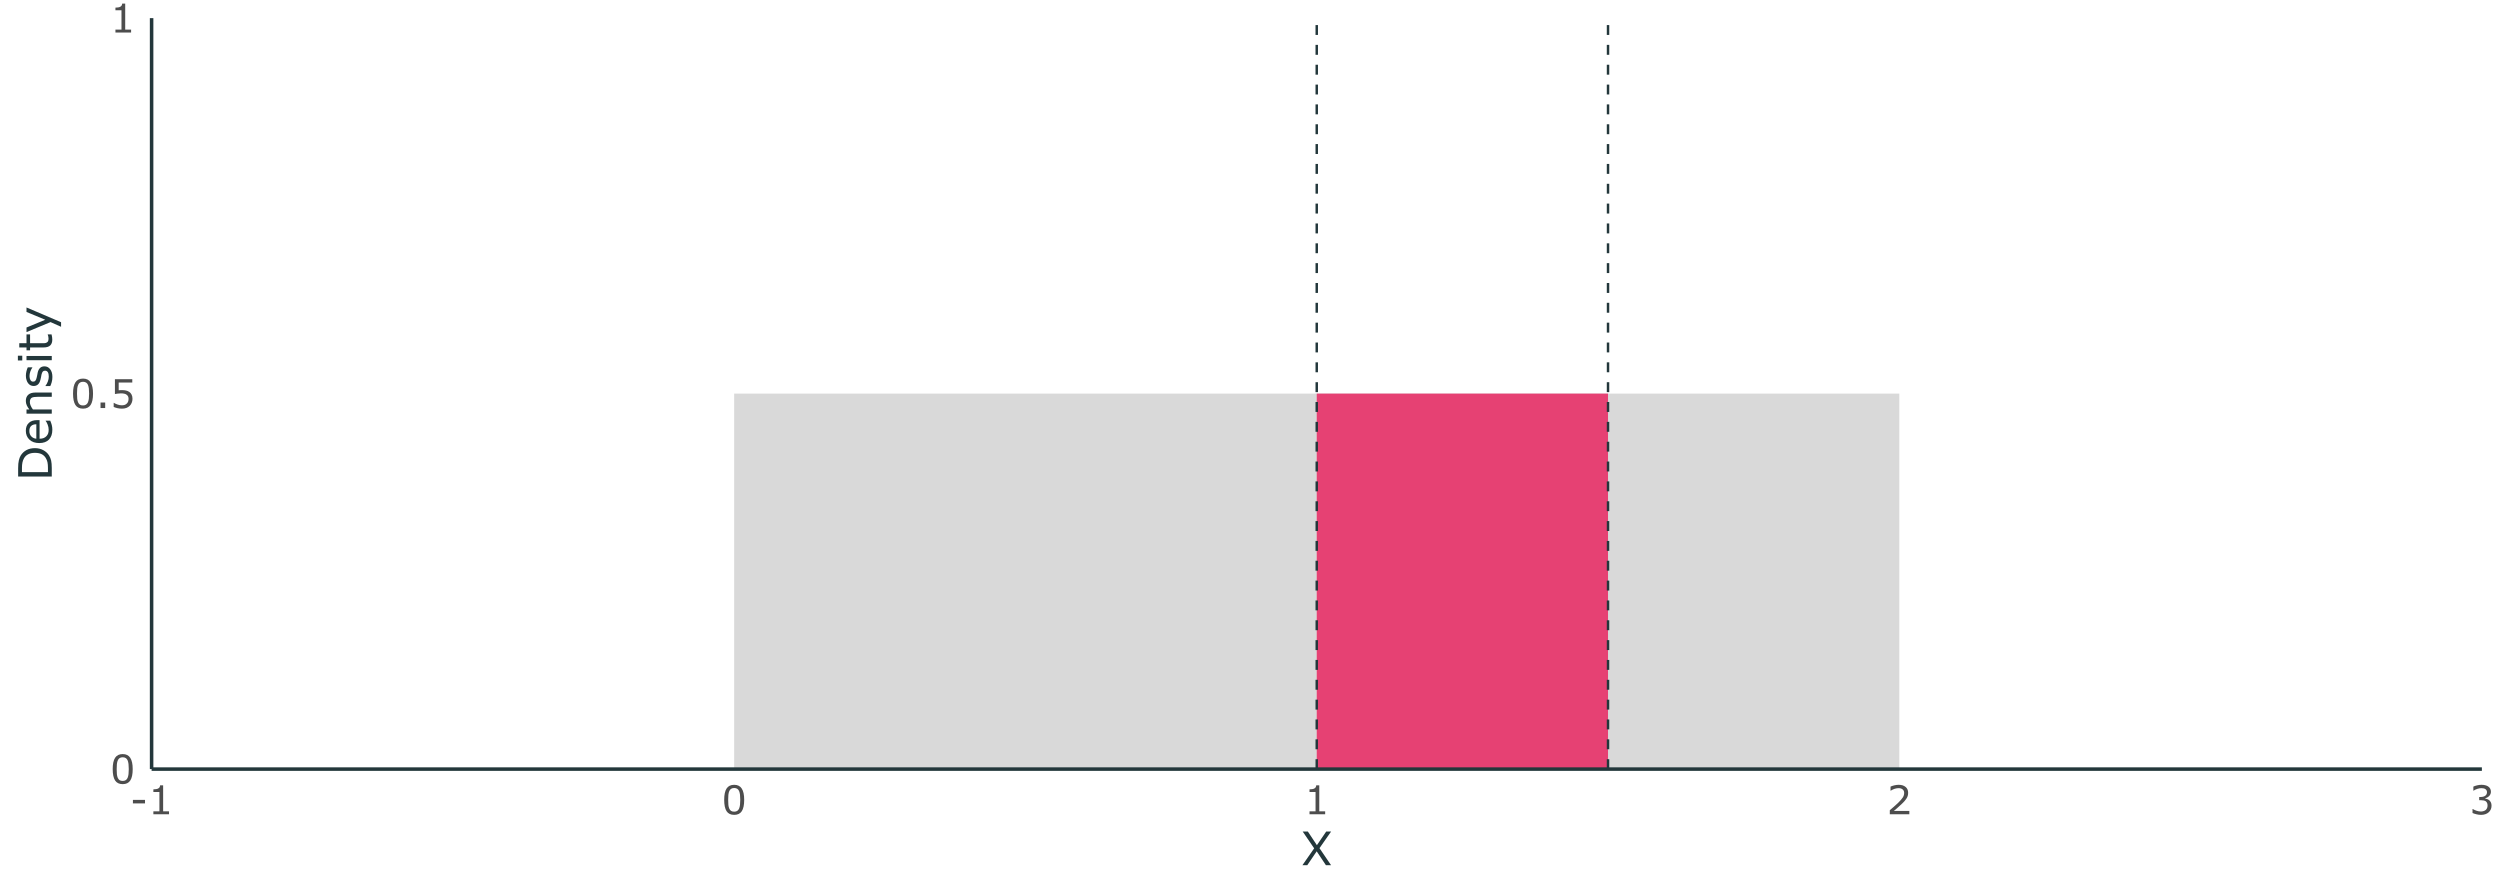
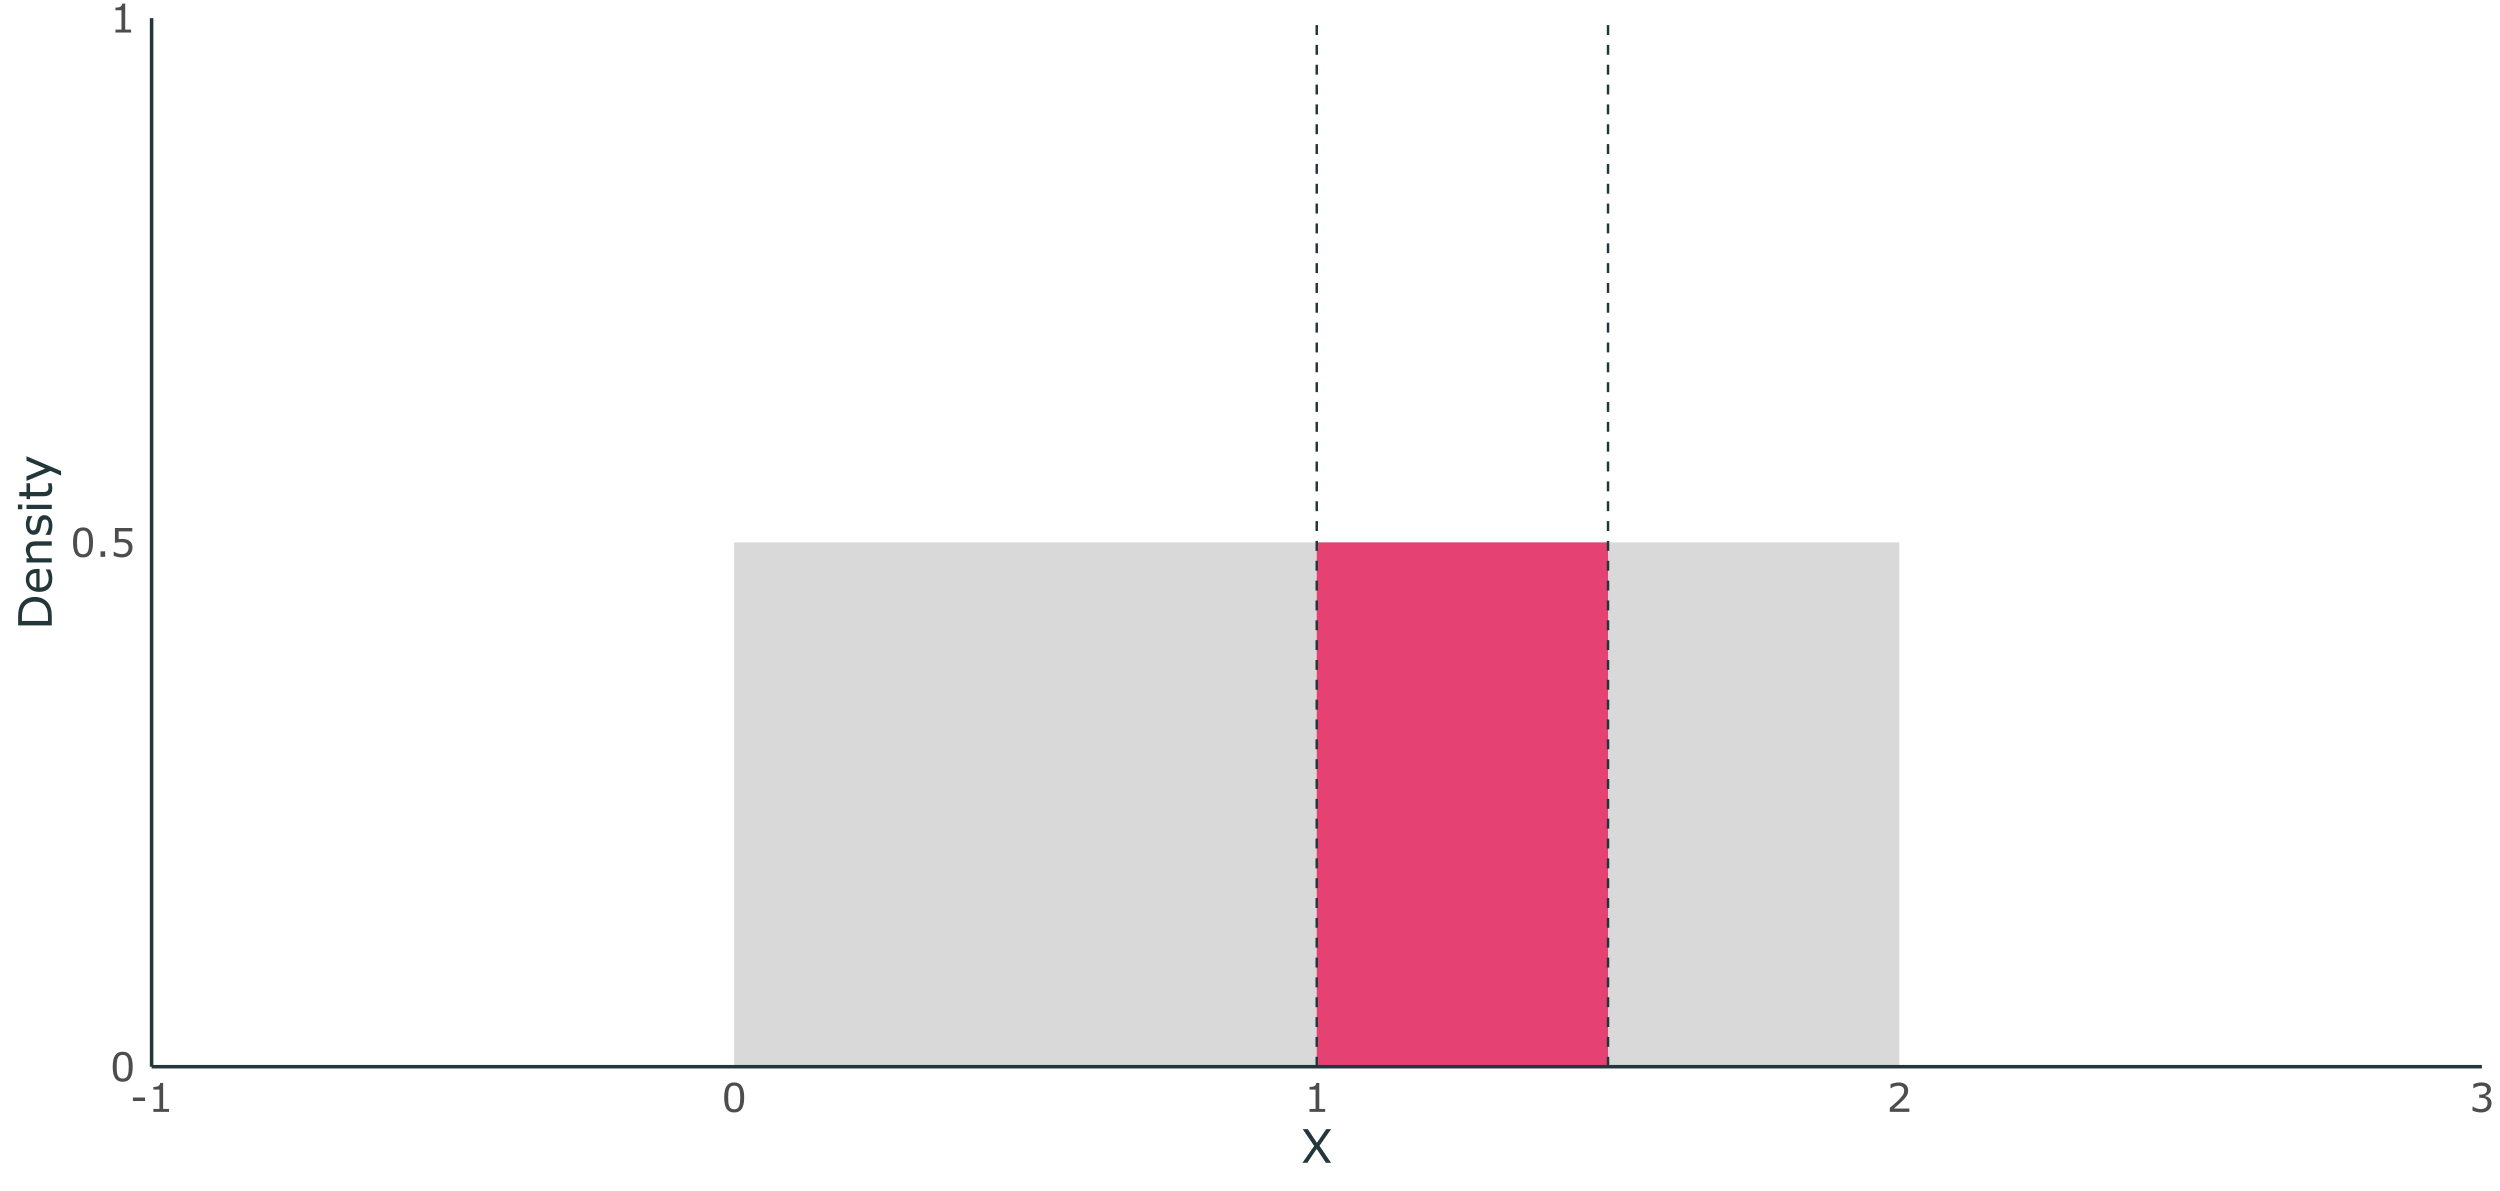
- <svg xmlns="http://www.w3.org/2000/svg" xmlns:xlink="http://www.w3.org/1999/xlink" width="756pt" height="270pt" viewBox="0 0 756 270" version="1.1">
+ <svg xmlns="http://www.w3.org/2000/svg" xmlns:xlink="http://www.w3.org/1999/xlink" width="756pt" height="360pt" viewBox="0 0 756 360" version="1.1">
  <defs>
    <g>
      <symbol overflow="visible" id="glyph0-0">
        <path style="stroke:none;" d="M 1.5 0 L 1.5 -9 L 10.5 -9 L 10.5 0 Z M 2.25 -0.75 L 9.75 -0.75 L 9.75 -8.25 L 2.25 -8.25 Z M 2.25 -0.75 " />
      </symbol>
      <symbol overflow="visible" id="glyph0-1">
        <path style="stroke:none;" d="M 6.844 -4.359 C 6.844 -2.797 6.598 -1.645 6.109 -0.906 C 5.617 -0.176 4.859 0.188 3.828 0.188 C 2.773 0.188 2.004 -0.18 1.516 -0.922 C 1.035 -1.672 0.797 -2.816 0.797 -4.359 C 0.797 -5.91 1.039 -7.055 1.531 -7.797 C 2.02 -8.535 2.785 -8.906 3.828 -8.906 C 4.867 -8.906 5.629 -8.523 6.109 -7.766 C 6.598 -7.016 6.844 -5.879 6.844 -4.359 Z M 5.297 -1.703 C 5.43 -2.023 5.523 -2.398 5.578 -2.828 C 5.629 -3.254 5.656 -3.766 5.656 -4.359 C 5.656 -4.953 5.629 -5.469 5.578 -5.906 C 5.523 -6.344 5.43 -6.719 5.297 -7.031 C 5.16 -7.332 4.973 -7.555 4.734 -7.703 C 4.492 -7.859 4.191 -7.938 3.828 -7.938 C 3.453 -7.938 3.145 -7.859 2.906 -7.703 C 2.664 -7.555 2.477 -7.328 2.344 -7.016 C 2.207 -6.723 2.113 -6.344 2.062 -5.875 C 2.02 -5.414 2 -4.91 2 -4.359 C 2 -3.742 2.02 -3.227 2.062 -2.812 C 2.102 -2.406 2.191 -2.039 2.328 -1.719 C 2.461 -1.414 2.645 -1.18 2.875 -1.016 C 3.113 -0.859 3.43 -0.781 3.828 -0.781 C 4.191 -0.781 4.492 -0.859 4.734 -1.016 C 4.973 -1.172 5.16 -1.398 5.297 -1.703 Z M 5.297 -1.703 " />
      </symbol>
      <symbol overflow="visible" id="glyph0-2">
        <path style="stroke:none;" d="M 2.891 0 L 1.484 0 L 1.484 -1.672 L 2.891 -1.672 Z M 2.891 0 " />
      </symbol>
      <symbol overflow="visible" id="glyph0-3">
        <path style="stroke:none;" d="M 6.781 -2.766 C 6.781 -2.359 6.703 -1.969 6.547 -1.594 C 6.398 -1.227 6.203 -0.922 5.953 -0.672 C 5.672 -0.398 5.332 -0.188 4.938 -0.031 C 4.551 0.113 4.102 0.188 3.594 0.188 C 3.113 0.188 2.648 0.133 2.203 0.031 C 1.766 -0.07 1.395 -0.191 1.094 -0.328 L 1.094 -1.562 L 1.172 -1.562 C 1.492 -1.363 1.867 -1.191 2.297 -1.047 C 2.734 -0.898 3.156 -0.828 3.562 -0.828 C 3.844 -0.828 4.113 -0.863 4.375 -0.938 C 4.633 -1.02 4.863 -1.16 5.062 -1.359 C 5.238 -1.523 5.367 -1.723 5.453 -1.953 C 5.547 -2.191 5.594 -2.469 5.594 -2.781 C 5.594 -3.082 5.539 -3.332 5.438 -3.531 C 5.332 -3.738 5.188 -3.906 5 -4.031 C 4.801 -4.188 4.555 -4.289 4.266 -4.344 C 3.973 -4.406 3.645 -4.438 3.281 -4.438 C 2.938 -4.438 2.602 -4.41 2.281 -4.359 C 1.969 -4.316 1.695 -4.273 1.469 -4.234 L 1.469 -8.719 L 6.719 -8.719 L 6.719 -7.703 L 2.609 -7.703 L 2.609 -5.375 C 2.773 -5.395 2.941 -5.406 3.109 -5.406 C 3.285 -5.414 3.441 -5.422 3.578 -5.422 C 4.047 -5.422 4.457 -5.379 4.812 -5.297 C 5.164 -5.223 5.492 -5.082 5.797 -4.875 C 6.109 -4.664 6.348 -4.391 6.516 -4.047 C 6.691 -3.711 6.781 -3.285 6.781 -2.766 Z M 6.781 -2.766 " />
      </symbol>
      <symbol overflow="visible" id="glyph0-4">
        <path style="stroke:none;" d="M 6.359 0 L 1.625 0 L 1.625 -0.891 L 3.453 -0.891 L 3.453 -6.734 L 1.625 -6.734 L 1.625 -7.531 C 1.875 -7.531 2.141 -7.551 2.422 -7.594 C 2.703 -7.633 2.914 -7.695 3.062 -7.781 C 3.238 -7.875 3.379 -7.992 3.484 -8.141 C 3.586 -8.297 3.645 -8.5 3.656 -8.75 L 4.578 -8.75 L 4.578 -0.891 L 6.359 -0.891 Z M 6.359 0 " />
      </symbol>
      <symbol overflow="visible" id="glyph0-5">
        <path style="stroke:none;" d="M 4.547 -3.281 L 0.891 -3.281 L 0.891 -4.344 L 4.547 -4.344 Z M 4.547 -3.281 " />
      </symbol>
      <symbol overflow="visible" id="glyph0-6">
        <path style="stroke:none;" d="M 6.844 0 L 0.938 0 L 0.938 -1.219 C 1.352 -1.57 1.766 -1.926 2.172 -2.281 C 2.586 -2.633 2.973 -2.984 3.328 -3.328 C 4.078 -4.055 4.586 -4.633 4.859 -5.062 C 5.141 -5.488 5.281 -5.953 5.281 -6.453 C 5.281 -6.898 5.129 -7.25 4.828 -7.5 C 4.535 -7.758 4.125 -7.891 3.594 -7.891 C 3.227 -7.891 2.836 -7.828 2.422 -7.703 C 2.016 -7.578 1.613 -7.383 1.219 -7.125 L 1.156 -7.125 L 1.156 -8.359 C 1.438 -8.492 1.805 -8.617 2.266 -8.734 C 2.734 -8.848 3.18 -8.906 3.609 -8.906 C 4.504 -8.906 5.207 -8.688 5.719 -8.25 C 6.227 -7.82 6.484 -7.238 6.484 -6.5 C 6.484 -6.164 6.441 -5.852 6.359 -5.562 C 6.273 -5.281 6.148 -5.016 5.984 -4.766 C 5.828 -4.516 5.645 -4.27 5.438 -4.031 C 5.238 -3.801 4.992 -3.547 4.703 -3.266 C 4.285 -2.859 3.852 -2.461 3.406 -2.078 C 2.957 -1.691 2.539 -1.332 2.156 -1 L 6.844 -1 Z M 6.844 0 " />
      </symbol>
      <symbol overflow="visible" id="glyph0-7">
        <path style="stroke:none;" d="M 6.078 -4.203 C 6.266 -4.035 6.422 -3.82 6.547 -3.562 C 6.672 -3.312 6.734 -2.984 6.734 -2.578 C 6.734 -2.18 6.66 -1.816 6.516 -1.484 C 6.367 -1.148 6.164 -0.863 5.906 -0.625 C 5.613 -0.352 5.266 -0.148 4.859 -0.016 C 4.461 0.117 4.031 0.188 3.562 0.188 C 3.082 0.188 2.609 0.125 2.141 0 C 1.672 -0.113 1.285 -0.238 0.984 -0.375 L 0.984 -1.594 L 1.062 -1.594 C 1.395 -1.375 1.785 -1.191 2.234 -1.047 C 2.68 -0.898 3.117 -0.828 3.547 -0.828 C 3.785 -0.828 4.039 -0.867 4.312 -0.953 C 4.594 -1.035 4.82 -1.156 5 -1.312 C 5.176 -1.488 5.305 -1.68 5.391 -1.891 C 5.484 -2.098 5.531 -2.359 5.531 -2.672 C 5.531 -2.984 5.477 -3.238 5.375 -3.438 C 5.281 -3.645 5.145 -3.812 4.969 -3.938 C 4.789 -4.051 4.578 -4.129 4.328 -4.172 C 4.078 -4.223 3.805 -4.25 3.516 -4.25 L 3 -4.25 L 3 -5.219 L 3.406 -5.219 C 4 -5.219 4.473 -5.344 4.828 -5.594 C 5.18 -5.844 5.359 -6.207 5.359 -6.688 C 5.359 -6.895 5.312 -7.078 5.219 -7.234 C 5.133 -7.391 5.008 -7.52 4.844 -7.625 C 4.676 -7.727 4.492 -7.797 4.297 -7.828 C 4.109 -7.867 3.895 -7.891 3.656 -7.891 C 3.281 -7.891 2.883 -7.82 2.469 -7.688 C 2.051 -7.562 1.66 -7.375 1.297 -7.125 L 1.234 -7.125 L 1.234 -8.359 C 1.504 -8.492 1.867 -8.617 2.328 -8.734 C 2.797 -8.848 3.25 -8.906 3.688 -8.906 C 4.113 -8.906 4.488 -8.863 4.812 -8.781 C 5.133 -8.707 5.426 -8.586 5.688 -8.422 C 5.969 -8.234 6.18 -8.004 6.328 -7.734 C 6.473 -7.473 6.547 -7.16 6.547 -6.797 C 6.547 -6.316 6.375 -5.895 6.031 -5.531 C 5.688 -5.176 5.285 -4.953 4.828 -4.859 L 4.828 -4.766 C 5.016 -4.734 5.227 -4.664 5.469 -4.562 C 5.707 -4.469 5.91 -4.348 6.078 -4.203 Z M 6.078 -4.203 " />
      </symbol>
      <symbol overflow="visible" id="glyph1-0">
        <path style="stroke:none;" d="M 1.75 0 L 1.75 -10.5 L 12.25 -10.5 L 12.25 0 Z M 2.625 -0.875 L 11.375 -0.875 L 11.375 -9.625 L 2.625 -9.625 Z M 2.625 -0.875 " />
      </symbol>
      <symbol overflow="visible" id="glyph1-1">
        <path style="stroke:none;" d="M 9.141 -10.172 L 5.625 -5.141 L 9.125 0 L 7.562 0 L 4.781 -4.188 L 1.938 0 L 0.469 0 L 4.016 -5.094 L 0.547 -10.172 L 2.109 -10.172 L 4.844 -6.047 L 7.656 -10.172 Z M 9.141 -10.172 " />
      </symbol>
      <symbol overflow="visible" id="glyph2-0">
        <path style="stroke:none;" d="M 0 -1.75 L -10.5 -1.75 L -10.5 -12.25 L 0 -12.25 Z M -0.875 -2.625 L -0.875 -11.375 L -9.625 -11.375 L -9.625 -2.625 Z M -0.875 -2.625 " />
      </symbol>
      <symbol overflow="visible" id="glyph2-1">
        <path style="stroke:none;" d="M -5.078 -9.969 C -4.148 -9.969 -3.312 -9.766 -2.562 -9.359 C -1.812 -8.953 -1.227 -8.414 -0.812 -7.75 C -0.531 -7.289 -0.32 -6.773 -0.188 -6.203 C -0.062 -5.629 0 -4.875 0 -3.938 L 0 -1.375 L -10.172 -1.375 L -10.172 -3.906 C -10.172 -4.906 -10.098 -5.695 -9.953 -6.281 C -9.816 -6.863 -9.625 -7.359 -9.375 -7.766 C -8.938 -8.461 -8.359 -9.004 -7.641 -9.391 C -6.922 -9.773 -6.066 -9.969 -5.078 -9.969 Z M -5.094 -8.547 C -5.895 -8.547 -6.566 -8.406 -7.109 -8.125 C -7.66 -7.852 -8.094 -7.441 -8.406 -6.891 C -8.633 -6.492 -8.789 -6.066 -8.875 -5.609 C -8.969 -5.16 -9.016 -4.625 -9.016 -4 L -9.016 -2.719 L -1.156 -2.719 L -1.156 -4 C -1.156 -4.645 -1.203 -5.207 -1.297 -5.688 C -1.398 -6.176 -1.582 -6.625 -1.844 -7.031 C -2.164 -7.539 -2.586 -7.922 -3.109 -8.172 C -3.641 -8.422 -4.301 -8.547 -5.094 -8.547 Z M -5.094 -8.547 " />
      </symbol>
      <symbol overflow="visible" id="glyph2-2">
        <path style="stroke:none;" d="M -3.688 -7.656 L -3.688 -2.031 C -3.219 -2.031 -2.805 -2.098 -2.453 -2.234 C -2.109 -2.379 -1.82 -2.578 -1.594 -2.828 C -1.375 -3.055 -1.207 -3.332 -1.094 -3.656 C -0.988 -3.988 -0.938 -4.352 -0.938 -4.75 C -0.938 -5.27 -1.039 -5.789 -1.25 -6.312 C -1.457 -6.844 -1.66 -7.219 -1.859 -7.438 L -1.859 -7.5 L -0.469 -7.5 C -0.281 -7.07 -0.125 -6.629 0 -6.172 C 0.113 -5.723 0.172 -5.254 0.172 -4.766 C 0.172 -3.492 -0.164 -2.5 -0.844 -1.781 C -1.531 -1.07 -2.508 -0.719 -3.781 -0.719 C -5.02 -0.719 -6.004 -1.055 -6.734 -1.734 C -7.473 -2.422 -7.844 -3.32 -7.844 -4.438 C -7.844 -5.469 -7.539 -6.258 -6.938 -6.812 C -6.344 -7.375 -5.488 -7.656 -4.375 -7.656 Z M -4.672 -6.406 C -5.348 -6.406 -5.867 -6.234 -6.234 -5.891 C -6.598 -5.555 -6.781 -5.051 -6.781 -4.375 C -6.781 -3.688 -6.578 -3.133 -6.172 -2.719 C -5.773 -2.312 -5.273 -2.082 -4.672 -2.031 Z M -4.672 -6.406 " />
      </symbol>
      <symbol overflow="visible" id="glyph2-3">
        <path style="stroke:none;" d="M 0 -7.656 L 0 -6.359 L -4.344 -6.359 C -4.695 -6.359 -5.023 -6.336 -5.328 -6.297 C -5.641 -6.254 -5.883 -6.18 -6.062 -6.078 C -6.25 -5.961 -6.391 -5.797 -6.484 -5.578 C -6.578 -5.367 -6.625 -5.094 -6.625 -4.75 C -6.625 -4.395 -6.535 -4.023 -6.359 -3.641 C -6.191 -3.266 -5.973 -2.898 -5.703 -2.547 L 0 -2.547 L 0 -1.266 L -7.641 -1.266 L -7.641 -2.547 L -6.781 -2.547 C -7.113 -2.953 -7.375 -3.367 -7.562 -3.797 C -7.75 -4.223 -7.844 -4.66 -7.844 -5.109 C -7.844 -5.93 -7.594 -6.562 -7.094 -7 C -6.602 -7.438 -5.891 -7.656 -4.953 -7.656 Z M 0 -7.656 " />
      </symbol>
      <symbol overflow="visible" id="glyph2-4">
        <path style="stroke:none;" d="M -2.203 -6.719 C -1.504 -6.719 -0.93 -6.426 -0.484 -5.844 C -0.035 -5.27 0.188 -4.488 0.188 -3.5 C 0.188 -2.926 0.117 -2.406 -0.016 -1.938 C -0.148 -1.469 -0.297 -1.07 -0.453 -0.75 L -1.906 -0.75 L -1.906 -0.828 C -1.594 -1.223 -1.348 -1.672 -1.172 -2.172 C -0.992 -2.672 -0.906 -3.148 -0.906 -3.609 C -0.906 -4.172 -0.992 -4.609 -1.172 -4.922 C -1.359 -5.242 -1.645 -5.406 -2.031 -5.406 C -2.332 -5.406 -2.562 -5.316 -2.719 -5.141 C -2.875 -4.973 -3.008 -4.645 -3.125 -4.156 C -3.156 -3.969 -3.195 -3.727 -3.25 -3.438 C -3.312 -3.145 -3.375 -2.875 -3.438 -2.625 C -3.613 -1.957 -3.875 -1.484 -4.219 -1.203 C -4.562 -0.922 -4.984 -0.781 -5.484 -0.781 C -5.805 -0.781 -6.102 -0.844 -6.375 -0.969 C -6.656 -1.102 -6.906 -1.305 -7.125 -1.578 C -7.332 -1.828 -7.5 -2.148 -7.625 -2.547 C -7.758 -2.941 -7.828 -3.383 -7.828 -3.875 C -7.828 -4.32 -7.77 -4.781 -7.656 -5.25 C -7.539 -5.719 -7.406 -6.109 -7.25 -6.422 L -5.875 -6.422 L -5.875 -6.344 C -6.113 -6.02 -6.316 -5.625 -6.484 -5.156 C -6.648 -4.688 -6.734 -4.227 -6.734 -3.781 C -6.734 -3.301 -6.641 -2.898 -6.453 -2.578 C -6.273 -2.254 -6.008 -2.094 -5.656 -2.094 C -5.344 -2.094 -5.109 -2.191 -4.953 -2.391 C -4.785 -2.586 -4.656 -2.898 -4.562 -3.328 C -4.508 -3.555 -4.453 -3.816 -4.391 -4.109 C -4.336 -4.41 -4.289 -4.66 -4.25 -4.859 C -4.113 -5.453 -3.879 -5.91 -3.547 -6.234 C -3.203 -6.555 -2.754 -6.719 -2.203 -6.719 Z M -2.203 -6.719 " />
      </symbol>
      <symbol overflow="visible" id="glyph2-5">
        <path style="stroke:none;" d="M -8.922 -2.641 L -8.922 -1.203 L -10.25 -1.203 L -10.25 -2.641 Z M 0 -2.562 L 0 -1.281 L -7.641 -1.281 L -7.641 -2.562 Z M 0 -2.562 " />
      </symbol>
      <symbol overflow="visible" id="glyph2-6">
        <path style="stroke:none;" d="M -0.062 -5.234 C 0 -4.992 0.051 -4.727 0.094 -4.438 C 0.133 -4.156 0.156 -3.898 0.156 -3.672 C 0.156 -2.898 -0.051 -2.312 -0.469 -1.906 C -0.895 -1.5 -1.57 -1.297 -2.5 -1.297 L -6.562 -1.297 L -6.562 -0.422 L -7.641 -0.422 L -7.641 -1.297 L -9.828 -1.297 L -9.828 -2.578 L -7.641 -2.578 L -7.641 -5.234 L -6.562 -5.234 L -6.562 -2.578 L -3.078 -2.578 C -2.672 -2.578 -2.352 -2.582 -2.125 -2.594 C -1.906 -2.613 -1.695 -2.68 -1.5 -2.797 C -1.32 -2.898 -1.191 -3.035 -1.109 -3.203 C -1.023 -3.379 -0.984 -3.648 -0.984 -4.016 C -0.984 -4.223 -1.008 -4.441 -1.062 -4.672 C -1.125 -4.898 -1.176 -5.062 -1.219 -5.156 L -1.219 -5.234 Z M -0.062 -5.234 " />
      </symbol>
      <symbol overflow="visible" id="glyph2-7">
        <path style="stroke:none;" d="M -7.641 -7.875 L 2.812 -3.406 L 2.812 -2.031 L -0.375 -3.453 L -7.641 -0.422 L -7.641 -1.812 L -1.969 -4.156 L -7.641 -6.516 Z M -7.641 -7.875 " />
      </symbol>
    </g>
    <clipPath id="clip1">
-       <path d="M 222 119 L 575 119 L 575 232.578 L 222 232.578 Z M 222 119 " />
+       <path d="M 222 164 L 575 164 L 575 322.578 L 222 322.578 Z M 222 164 " />
    </clipPath>
    <clipPath id="clip2">
-       <path d="M 398 119 L 487 119 L 487 232.578 L 398 232.578 Z M 398 119 " />
+       <path d="M 398 164 L 487 164 L 487 322.578 L 398 322.578 Z M 398 164 " />
    </clipPath>
    <clipPath id="clip3">
-       <path d="M 397 5.48 L 399 5.48 L 399 232.578 L 397 232.578 Z M 397 5.48 " />
+       <path d="M 397 5.48 L 399 5.48 L 399 322.578 L 397 322.578 Z M 397 5.48 " />
    </clipPath>
    <clipPath id="clip4">
-       <path d="M 485 5.48 L 487 5.48 L 487 232.578 L 485 232.578 Z M 485 5.48 " />
+       <path d="M 485 5.48 L 487 5.48 L 487 322.578 L 485 322.578 Z M 485 5.48 " />
    </clipPath>
  </defs>
  <g id="surface14">
-     <rect x="0" y="0" width="756" height="270" style="fill:rgb(100%,100%,100%);fill-opacity:1;stroke:none;" />
+     <rect x="0" y="0" width="756" height="360" style="fill:rgb(100%,100%,100%);fill-opacity:1;stroke:none;" />
    <g clip-path="url(#clip1)" clip-rule="nonzero">
-       <path style=" stroke:none;fill-rule:nonzero;fill:rgb(85.098%,85.098%,85.098%);fill-opacity:1;" d="M 222.012 119.027 L 574.352 119.027 L 574.352 232.574 L 222.012 232.574 Z M 222.012 119.027 " />
+       <path style=" stroke:none;fill-rule:nonzero;fill:rgb(85.098%,85.098%,85.098%);fill-opacity:1;" d="M 222.012 164.027 L 574.352 164.027 L 574.352 322.574 L 222.012 322.574 Z M 222.012 164.027 " />
    </g>
    <g clip-path="url(#clip2)" clip-rule="nonzero">
-       <path style=" stroke:none;fill-rule:nonzero;fill:rgb(90.196%,25.49%,45.098%);fill-opacity:1;" d="M 398.184 119.027 L 486.266 119.027 L 486.266 232.574 L 398.184 232.574 Z M 398.184 119.027 " />
+       <path style=" stroke:none;fill-rule:nonzero;fill:rgb(90.196%,25.49%,45.098%);fill-opacity:1;" d="M 398.184 164.027 L 486.266 164.027 L 486.266 322.574 L 398.184 322.574 Z M 398.184 164.027 " />
    </g>
    <g clip-path="url(#clip3)" clip-rule="nonzero">
-       <path style="fill:none;stroke-width:0.747;stroke-linecap:butt;stroke-linejoin:round;stroke:rgb(13.725%,21.569%,23.137%);stroke-opacity:1;stroke-dasharray:3,3;stroke-miterlimit:10;" d="M 398.184 232.574 L 398.184 5.48 " />
+       <path style="fill:none;stroke-width:0.747;stroke-linecap:butt;stroke-linejoin:round;stroke:rgb(13.725%,21.569%,23.137%);stroke-opacity:1;stroke-dasharray:3,3;stroke-miterlimit:10;" d="M 398.184 322.574 L 398.184 5.48 " />
    </g>
    <g clip-path="url(#clip4)" clip-rule="nonzero">
-       <path style="fill:none;stroke-width:0.747;stroke-linecap:butt;stroke-linejoin:round;stroke:rgb(13.725%,21.569%,23.137%);stroke-opacity:1;stroke-dasharray:3,3;stroke-miterlimit:10;" d="M 486.266 232.574 L 486.266 5.48 " />
+       <path style="fill:none;stroke-width:0.747;stroke-linecap:butt;stroke-linejoin:round;stroke:rgb(13.725%,21.569%,23.137%);stroke-opacity:1;stroke-dasharray:3,3;stroke-miterlimit:10;" d="M 486.266 322.574 L 486.266 5.48 " />
    </g>
-     <path style="fill:none;stroke-width:1.067;stroke-linecap:butt;stroke-linejoin:round;stroke:rgb(13.725%,21.569%,23.137%);stroke-opacity:1;stroke-miterlimit:10;" d="M 45.844 232.574 L 45.844 5.48 " />
+     <path style="fill:none;stroke-width:1.067;stroke-linecap:butt;stroke-linejoin:round;stroke:rgb(13.725%,21.569%,23.137%);stroke-opacity:1;stroke-miterlimit:10;" d="M 45.844 322.574 L 45.844 5.48 " />
    <g style="fill:rgb(30.196%,30.196%,30.196%);fill-opacity:1;">
-       <use xlink:href="#glyph0-1" x="33.285" y="236.938" />
+       <use xlink:href="#glyph0-1" x="33.285" y="326.938" />
    </g>
    <g style="fill:rgb(30.196%,30.196%,30.196%);fill-opacity:1;">
-       <use xlink:href="#glyph0-1" x="21.289" y="123.391" />
-       <use xlink:href="#glyph0-2" x="28.918" y="123.391" />
-       <use xlink:href="#glyph0-3" x="33.283" y="123.391" />
+       <use xlink:href="#glyph0-1" x="21.289" y="168.391" />
+       <use xlink:href="#glyph0-2" x="28.918" y="168.391" />
+       <use xlink:href="#glyph0-3" x="33.283" y="168.391" />
    </g>
    <g style="fill:rgb(30.196%,30.196%,30.196%);fill-opacity:1;">
      <use xlink:href="#glyph0-4" x="33.285" y="9.84" />
    </g>
-     <path style="fill:none;stroke-width:1.067;stroke-linecap:butt;stroke-linejoin:round;stroke:rgb(13.725%,21.569%,23.137%);stroke-opacity:1;stroke-miterlimit:10;" d="M 45.844 232.574 L 750.52 232.574 " />
+     <path style="fill:none;stroke-width:1.067;stroke-linecap:butt;stroke-linejoin:round;stroke:rgb(13.725%,21.569%,23.137%);stroke-opacity:1;stroke-miterlimit:10;" d="M 45.844 322.574 L 750.52 322.574 " />
    <g style="fill:rgb(30.196%,30.196%,30.196%);fill-opacity:1;">
-       <use xlink:href="#glyph0-5" x="39.305" y="246.23" />
-       <use xlink:href="#glyph0-4" x="44.754" y="246.23" />
+       <use xlink:href="#glyph0-5" x="39.305" y="336.23" />
+       <use xlink:href="#glyph0-4" x="44.754" y="336.23" />
    </g>
    <g style="fill:rgb(30.196%,30.196%,30.196%);fill-opacity:1;">
-       <use xlink:href="#glyph0-1" x="218.199" y="246.23" />
+       <use xlink:href="#glyph0-1" x="218.199" y="336.23" />
    </g>
    <g style="fill:rgb(30.196%,30.196%,30.196%);fill-opacity:1;">
-       <use xlink:href="#glyph0-4" x="394.371" y="246.23" />
+       <use xlink:href="#glyph0-4" x="394.371" y="336.23" />
    </g>
    <g style="fill:rgb(30.196%,30.196%,30.196%);fill-opacity:1;">
-       <use xlink:href="#glyph0-6" x="570.539" y="246.23" />
+       <use xlink:href="#glyph0-6" x="570.539" y="336.23" />
    </g>
    <g style="fill:rgb(30.196%,30.196%,30.196%);fill-opacity:1;">
-       <use xlink:href="#glyph0-7" x="746.707" y="246.23" />
+       <use xlink:href="#glyph0-7" x="746.707" y="336.23" />
    </g>
    <g style="fill:rgb(13.725%,21.569%,23.137%);fill-opacity:1;">
-       <use xlink:href="#glyph1-1" x="393.387" y="261.629" />
+       <use xlink:href="#glyph1-1" x="393.387" y="351.629" />
    </g>
    <g style="fill:rgb(13.725%,21.569%,23.137%);fill-opacity:1;">
-       <use xlink:href="#glyph2-1" x="15.656" y="145.488" />
-       <use xlink:href="#glyph2-2" x="15.656" y="134.701" />
-       <use xlink:href="#glyph2-3" x="15.656" y="126.361" />
-       <use xlink:href="#glyph2-4" x="15.656" y="117.502" />
-       <use xlink:href="#glyph2-5" x="15.656" y="110.208" />
-       <use xlink:href="#glyph2-6" x="15.656" y="106.366" />
-       <use xlink:href="#glyph2-7" x="15.656" y="100.85" />
+       <use xlink:href="#glyph2-1" x="15.656" y="190.488" />
+       <use xlink:href="#glyph2-2" x="15.656" y="179.701" />
+       <use xlink:href="#glyph2-3" x="15.656" y="171.361" />
+       <use xlink:href="#glyph2-4" x="15.656" y="162.502" />
+       <use xlink:href="#glyph2-5" x="15.656" y="155.208" />
+       <use xlink:href="#glyph2-6" x="15.656" y="151.366" />
+       <use xlink:href="#glyph2-7" x="15.656" y="145.85" />
    </g>
  </g>
</svg>
